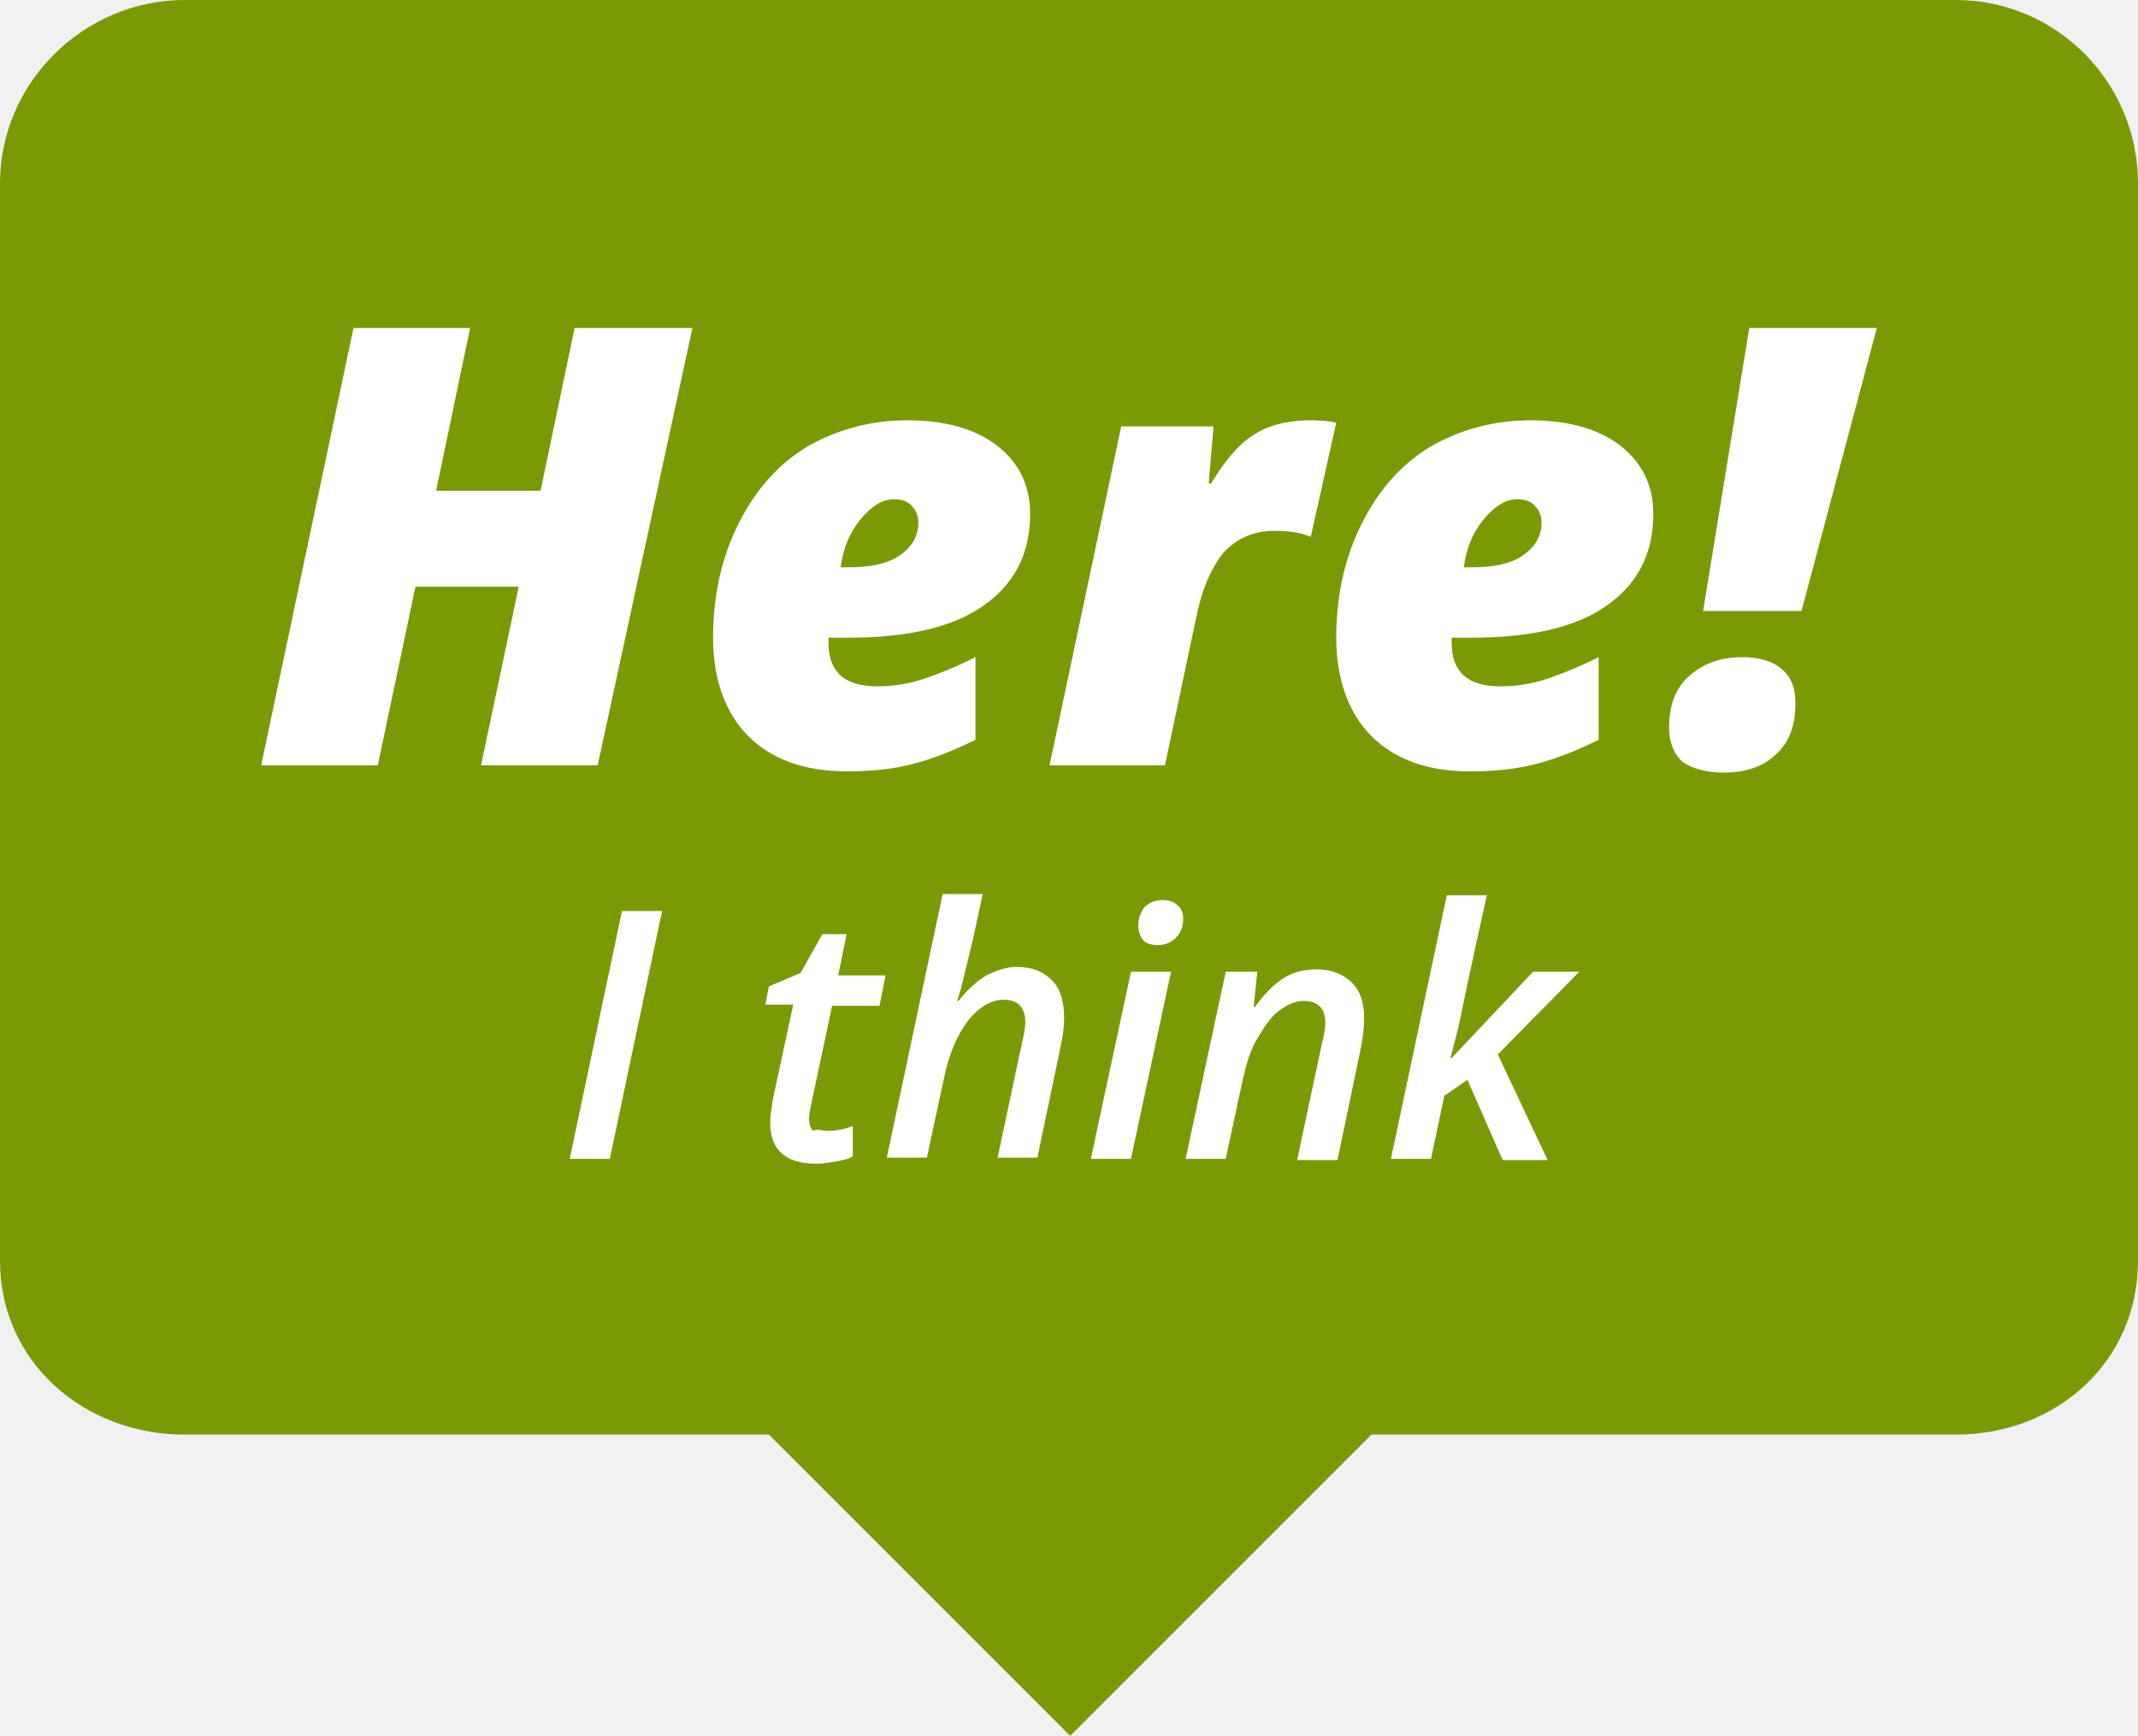
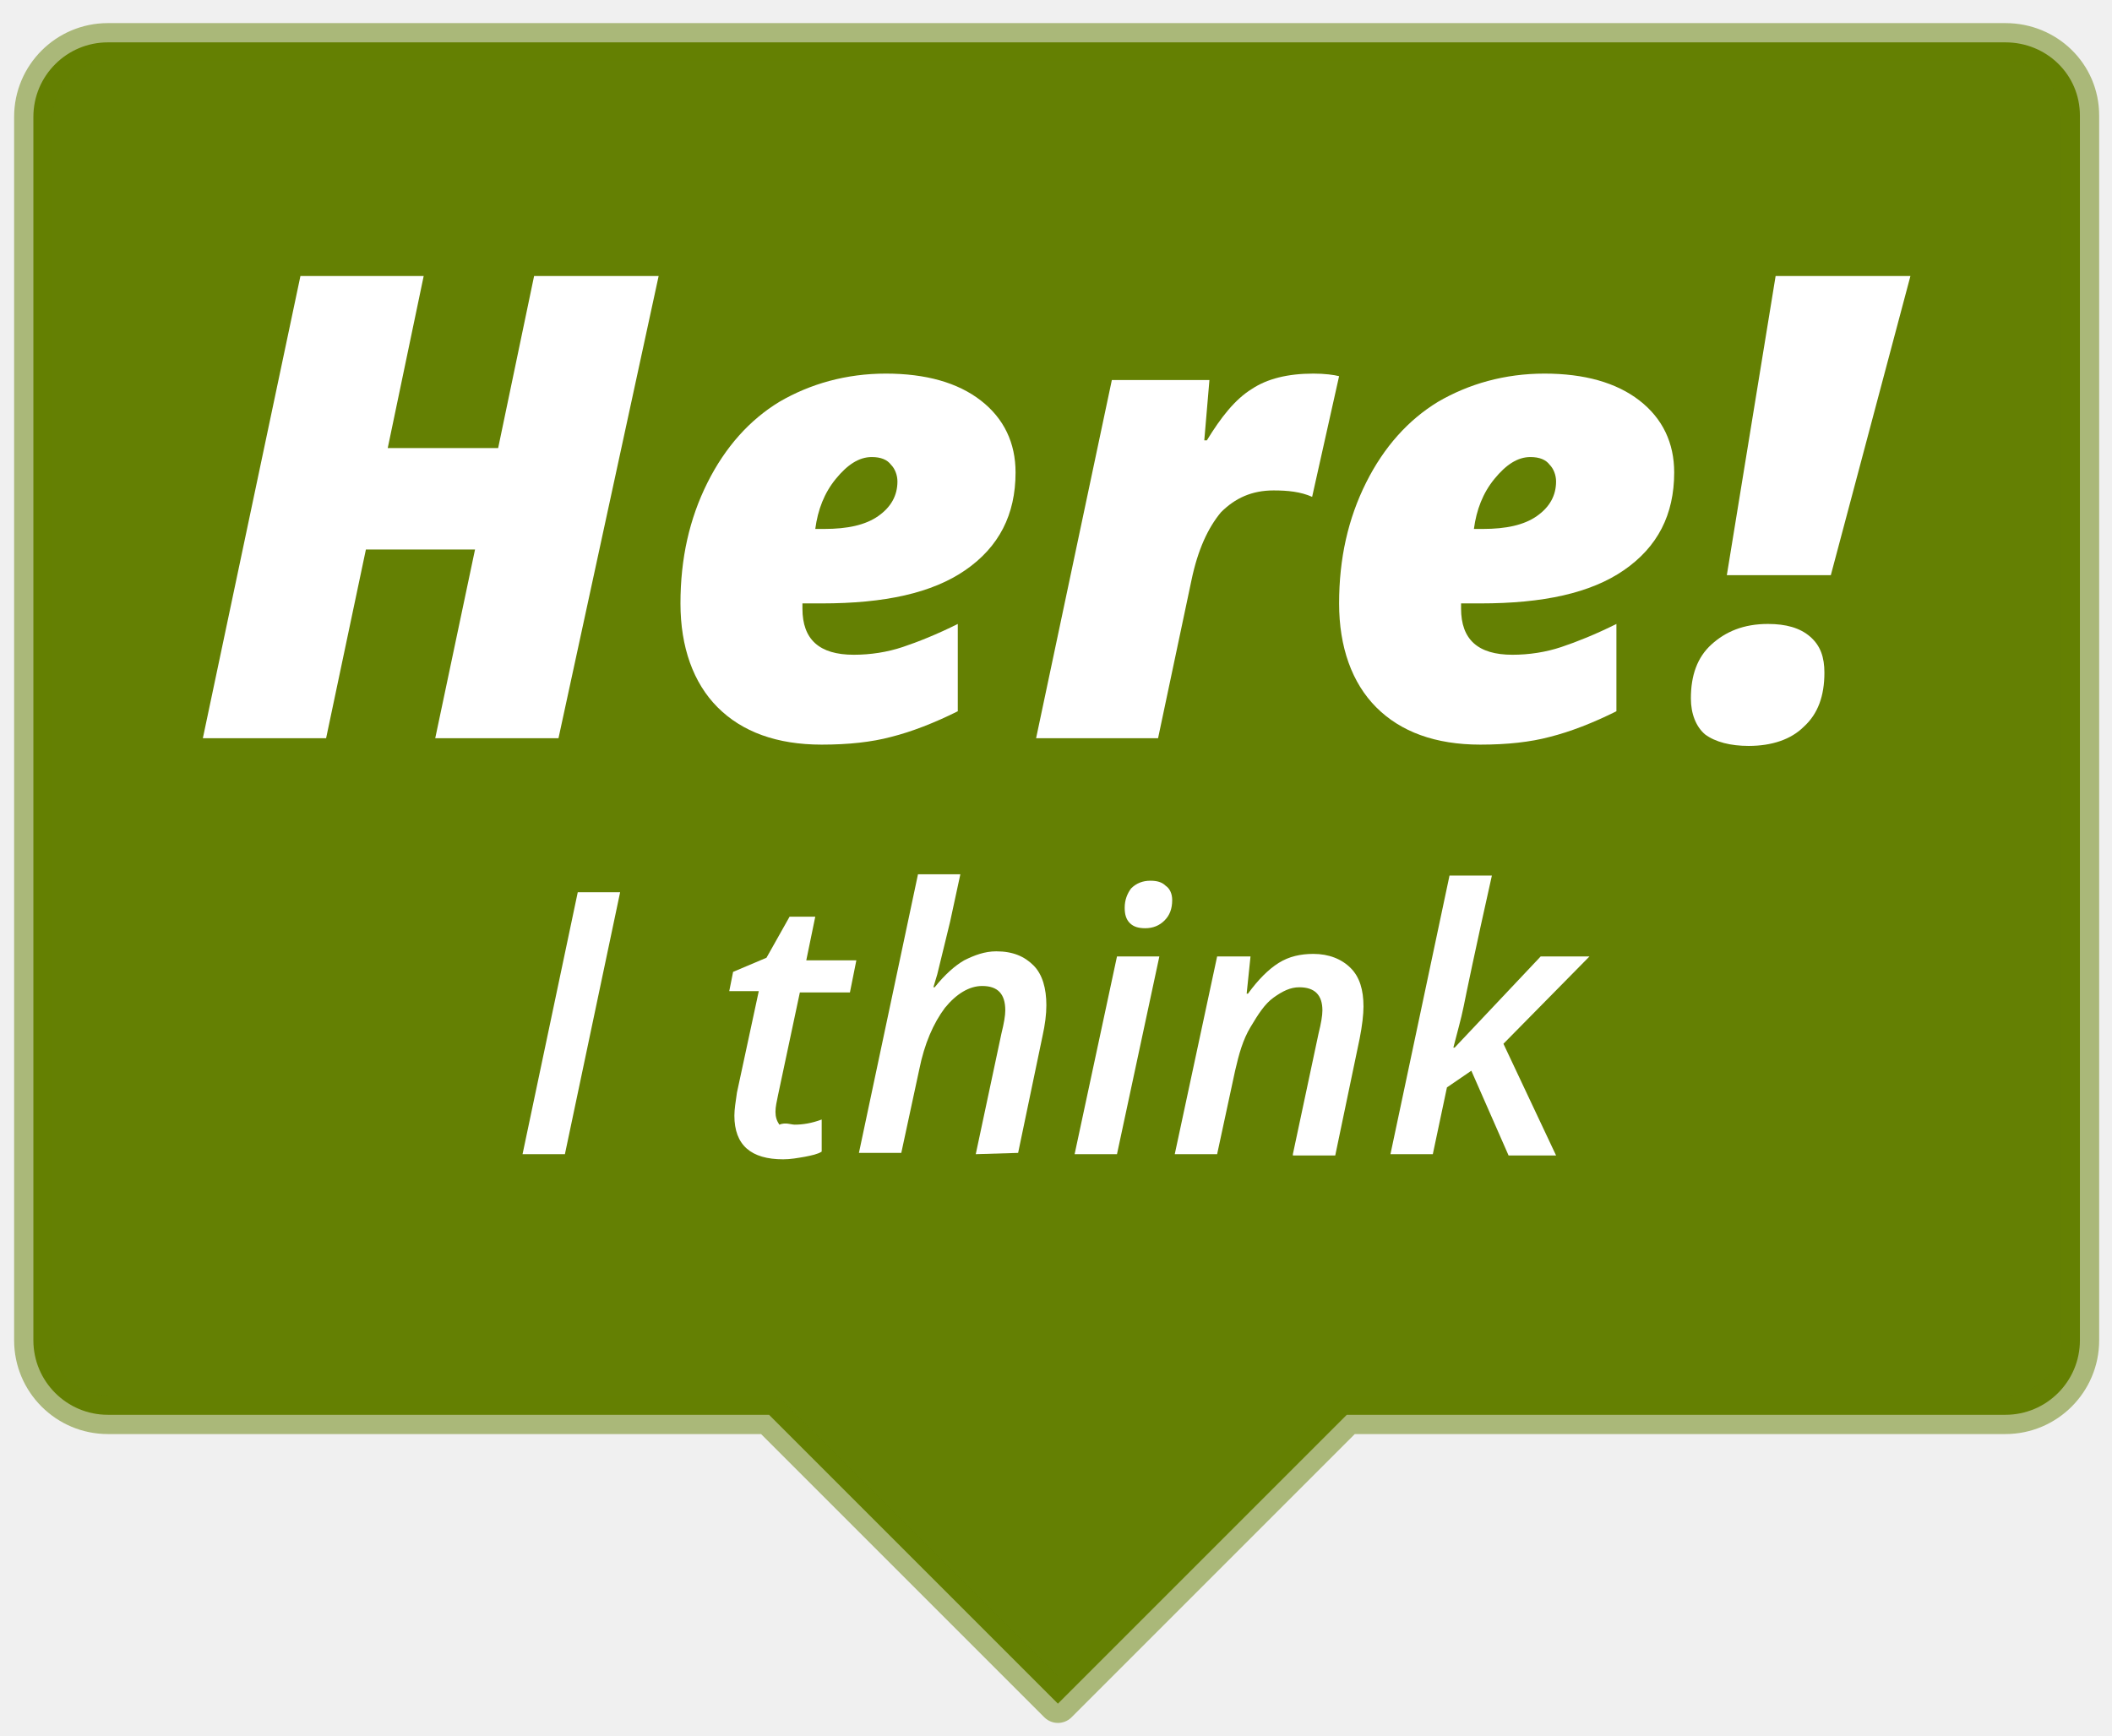
- <svg xmlns="http://www.w3.org/2000/svg" version="1.1" id="Layer_1" x="0px" y="0px" viewBox="-203.2 87 176 142.9" style="enable-background:new -203.2 87 176 142.9;" xml:space="preserve">
+ <svg xmlns="http://www.w3.org/2000/svg" version="1.1" id="Layer_1" x="0px" y="0px" viewBox="-210.8 330.6 164.5 135.2" style="enable-background:new -210.8 330.6 164.5 135.2;" xml:space="preserve">
  <style type="text/css">
- 	.st0{fill:#799A05;}
+ 	
+ 		.st0{fill:#648003;stroke:#648003;stroke-width:3;stroke-linecap:round;stroke-linejoin:round;stroke-miterlimit:10;stroke-opacity:0.5;}
	.st1{fill:#FFFFFF;}
</style>
-   <path class="st0" d="M-42.2,87h-145.8c-8.3,0-15.2,6.8-15.2,15.1v88.7c0,8.3,6.9,14.3,15.2,14.3h48.1l24.8,24.8l24.8-24.8h48.1  c8.3,0,15-6,15-14.3v-88.7C-27.2,93.8-33.9,87-42.2,87z" />
+   <path class="st0" d="M-54.6,333.9h-147.8c-3.2,0-5.8,2.6-5.8,5.8V435c0,3.2,2.6,5.8,5.8,5.8h51.5l22.5,22.5l22.5-22.5h51.3  c3.2,0,5.8-2.6,5.8-5.8v-95.4C-48.8,336.4-51.4,333.9-54.6,333.9z" />
  <g>
-     <path class="st1" d="M-154,150h-9.6l3.1-14.7h-8.5l-3.1,14.7h-9.6l7.6-36h9.6l-2.8,13.4h8.6l2.8-13.4h9.7L-154,150z" />
-     <path class="st1" d="M-133.5,150.5c-3.5,0-6.2-1-8.1-2.9c-1.9-1.9-2.9-4.7-2.9-8.1c0-3.5,0.7-6.6,2.1-9.4c1.4-2.8,3.3-4.9,5.6-6.3   c2.4-1.4,5.2-2.2,8.3-2.2c3.1,0,5.6,0.7,7.4,2.1c1.8,1.4,2.7,3.3,2.7,5.6c0,3.3-1.3,5.8-3.9,7.6c-2.6,1.8-6.3,2.6-11.2,2.6h-1.5   v0.4c0,2.4,1.3,3.6,4,3.6c1.3,0,2.6-0.2,3.8-0.6c1.2-0.4,2.7-1,4.3-1.8v6.8c-1.8,0.9-3.6,1.6-5.2,2   C-129.6,150.3-131.4,150.5-133.5,150.5z M-129.6,128.1c-1,0-1.9,0.6-2.8,1.7c-0.9,1.1-1.4,2.4-1.6,3.9h0.7c1.8,0,3.2-0.3,4.2-1   c1-0.7,1.5-1.6,1.5-2.7c0-0.5-0.2-1-0.5-1.3C-128.4,128.3-128.9,128.1-129.6,128.1z" />
-     <path class="st1" d="M-95.2,121.6c0.9,0,1.6,0.1,2,0.2l-2.1,9.4c-0.9-0.4-1.9-0.5-3-0.5c-1.7,0-3,0.6-4.1,1.7   c-1,1.2-1.8,2.9-2.3,5.3l-2.6,12.3h-9.5l5.9-27.9h7.6l-0.4,4.7h0.2c1.1-1.8,2.2-3.2,3.5-4C-98.8,122-97.2,121.6-95.2,121.6z" />
-     <path class="st1" d="M-82.2,150.5c-3.5,0-6.2-1-8.1-2.9c-1.9-1.9-2.9-4.7-2.9-8.1c0-3.5,0.7-6.6,2.1-9.4c1.4-2.8,3.3-4.9,5.6-6.3   c2.4-1.4,5.2-2.2,8.3-2.2c3.1,0,5.6,0.7,7.4,2.1c1.8,1.4,2.7,3.3,2.7,5.6c0,3.3-1.3,5.8-3.9,7.6c-2.6,1.8-6.3,2.6-11.2,2.6h-1.5   v0.4c0,2.4,1.3,3.6,4,3.6c1.3,0,2.6-0.2,3.8-0.6c1.2-0.4,2.7-1,4.3-1.8v6.8c-1.8,0.9-3.6,1.6-5.2,2   C-78.3,150.3-80.1,150.5-82.2,150.5z M-78.3,128.1c-1,0-1.9,0.6-2.8,1.7c-0.9,1.1-1.4,2.4-1.6,3.9h0.7c1.8,0,3.2-0.3,4.2-1   c1-0.7,1.5-1.6,1.5-2.7c0-0.5-0.2-1-0.5-1.3C-77.1,128.3-77.6,128.1-78.3,128.1z" />
-     <path class="st1" d="M-65.8,146.9c0-1.8,0.5-3.2,1.6-4.2c1.1-1,2.5-1.6,4.4-1.6c1.4,0,2.5,0.3,3.3,1c0.8,0.7,1.1,1.6,1.1,2.8   c0,1.8-0.5,3.2-1.6,4.2c-1,1-2.5,1.5-4.3,1.5c-1.4,0-2.6-0.3-3.4-0.9C-65.4,149.1-65.8,148.1-65.8,146.9z M-54.9,137.3H-63   l3.8-23.3h10.5L-54.9,137.3z" />
+     <path class="st1" d="M-167.3,388.1h-9.6l3.1-14.7h-8.5l-3.1,14.7h-9.6l7.6-36h9.6l-2.8,13.4h8.6l2.8-13.4h9.7L-167.3,388.1z" />
+     <path class="st1" d="M-146.8,388.6c-3.5,0-6.2-1-8.1-2.9c-1.9-1.9-2.9-4.7-2.9-8.1c0-3.5,0.7-6.6,2.1-9.4c1.4-2.8,3.3-4.9,5.6-6.3   c2.4-1.4,5.2-2.2,8.3-2.2c3.1,0,5.6,0.7,7.4,2.1s2.7,3.3,2.7,5.6c0,3.3-1.3,5.8-3.9,7.6c-2.6,1.8-6.3,2.6-11.2,2.6h-1.5v0.4   c0,2.4,1.3,3.6,4,3.6c1.3,0,2.6-0.2,3.8-0.6c1.2-0.4,2.7-1,4.3-1.8v6.8c-1.8,0.9-3.6,1.6-5.2,2   C-142.9,388.4-144.7,388.6-146.8,388.6z M-142.9,366.2c-1,0-1.9,0.6-2.8,1.7c-0.9,1.1-1.4,2.4-1.6,3.9h0.7c1.8,0,3.2-0.3,4.2-1   c1-0.7,1.5-1.6,1.5-2.7c0-0.5-0.2-1-0.5-1.3C-141.7,366.4-142.2,366.2-142.9,366.2z" />
+     <path class="st1" d="M-108.5,359.7c0.9,0,1.6,0.1,2,0.2l-2.1,9.4c-0.9-0.4-1.9-0.5-3-0.5c-1.7,0-3,0.6-4.1,1.7   c-1,1.2-1.8,2.9-2.3,5.3l-2.6,12.3h-9.5l5.9-27.9h7.6l-0.4,4.7h0.2c1.1-1.8,2.2-3.2,3.5-4C-112.1,360.1-110.5,359.7-108.5,359.7z" />
+     <path class="st1" d="M-95.5,388.6c-3.5,0-6.2-1-8.1-2.9s-2.9-4.7-2.9-8.1c0-3.5,0.7-6.6,2.1-9.4s3.3-4.9,5.6-6.3   c2.4-1.4,5.2-2.2,8.3-2.2c3.1,0,5.6,0.7,7.4,2.1s2.7,3.3,2.7,5.6c0,3.3-1.3,5.8-3.9,7.6c-2.6,1.8-6.3,2.6-11.2,2.6H-97v0.4   c0,2.4,1.3,3.6,4,3.6c1.3,0,2.6-0.2,3.8-0.6c1.2-0.4,2.7-1,4.3-1.8v6.8c-1.8,0.9-3.6,1.6-5.2,2C-91.6,388.4-93.4,388.6-95.5,388.6z    M-91.6,366.2c-1,0-1.9,0.6-2.8,1.7c-0.9,1.1-1.4,2.4-1.6,3.9h0.7c1.8,0,3.2-0.3,4.2-1c1-0.7,1.5-1.6,1.5-2.7c0-0.5-0.2-1-0.5-1.3   C-90.4,366.4-90.9,366.2-91.6,366.2z" />
+     <path class="st1" d="M-79.1,385c0-1.8,0.5-3.2,1.6-4.2s2.5-1.6,4.4-1.6c1.4,0,2.5,0.3,3.3,1c0.8,0.7,1.1,1.6,1.1,2.8   c0,1.8-0.5,3.2-1.6,4.2c-1,1-2.5,1.5-4.3,1.5c-1.4,0-2.6-0.3-3.4-0.9C-78.7,387.2-79.1,386.2-79.1,385z M-68.2,375.4h-8.1l3.8-23.3   H-62L-68.2,375.4z" />
  </g>
  <g>
-     <path class="st1" d="M-156.3,182.4l4.3-20.4h3.3l-4.3,20.4H-156.3z" />
-     <path class="st1" d="M-135.1,180.1c0.6,0,1.3-0.1,2.1-0.4v2.5c-0.3,0.2-0.8,0.3-1.3,0.4c-0.6,0.1-1.1,0.2-1.7,0.2   c-2.5,0-3.8-1.1-3.8-3.4c0-0.5,0.1-1.1,0.2-1.8l1.7-7.9h-2.3l0.3-1.5l2.6-1.1l1.8-3.2h2l-0.7,3.4h3.9l-0.5,2.5h-3.9l-1.7,8   c-0.1,0.5-0.2,0.9-0.2,1.3c0,0.4,0.1,0.7,0.3,1C-135.9,179.9-135.5,180.1-135.1,180.1z" />
-     <path class="st1" d="M-121.1,182.4l2-9.4c0.2-0.8,0.3-1.4,0.3-1.8c0-1.3-0.6-1.9-1.8-1.9c-1,0-2,0.6-2.9,1.7   c-0.9,1.2-1.6,2.8-2,4.8l-1.4,6.5h-3.3l4.6-21.7h3.3l-0.8,3.7c-0.3,1.2-0.6,2.5-1,4.1l-0.3,1h0.1c0.8-1,1.6-1.7,2.3-2.1   c0.8-0.4,1.6-0.7,2.5-0.7c1.3,0,2.2,0.4,2.9,1.1c0.7,0.7,1,1.8,1,3.1c0,0.7-0.1,1.5-0.3,2.4l-1.9,9.1H-121.1z" />
-     <path class="st1" d="M-110.1,182.4h-3.3l3.3-15.4h3.3L-110.1,182.4z M-109.5,163.2c0-0.6,0.2-1.1,0.5-1.5c0.4-0.4,0.9-0.6,1.5-0.6   c0.5,0,0.9,0.1,1.2,0.4c0.3,0.2,0.5,0.6,0.5,1.1c0,0.7-0.2,1.2-0.6,1.6c-0.4,0.4-0.9,0.6-1.5,0.6c-0.5,0-0.9-0.1-1.2-0.4   C-109.3,164.1-109.5,163.7-109.5,163.2z" />
-     <path class="st1" d="M-96.4,182.4l2-9.4c0.2-0.8,0.3-1.4,0.3-1.8c0-1.2-0.6-1.8-1.8-1.8c-0.7,0-1.3,0.3-2,0.8   c-0.7,0.5-1.2,1.3-1.8,2.3s-0.9,2.1-1.2,3.4l-1.4,6.5h-3.3l3.3-15.4h2.6l-0.3,2.9h0.1c0.8-1.1,1.6-1.9,2.4-2.4s1.7-0.7,2.7-0.7   c1.2,0,2.2,0.4,2.9,1.1c0.7,0.7,1,1.7,1,3c0,0.6-0.1,1.5-0.3,2.5l-1.9,9.1H-96.4z" />
-     <path class="st1" d="M-77,167h3.8l-6.7,6.8l4.1,8.7h-3.7l-2.9-6.6l-1.9,1.3l-1.1,5.2h-3.3l4.6-21.7h3.3c-1.3,5.8-2,9.2-2.2,10.2   c-0.2,1-0.5,2-0.8,3.2h0.1L-77,167z" />
+     <path class="st1" d="M-170.1,420.5l4.3-20.4h3.3l-4.3,20.4H-170.1z" />
+     <path class="st1" d="M-148.9,418.2c0.6,0,1.3-0.1,2.1-0.4v2.5c-0.3,0.2-0.8,0.3-1.3,0.4c-0.6,0.1-1.1,0.2-1.7,0.2   c-2.5,0-3.8-1.1-3.8-3.4c0-0.5,0.1-1.1,0.2-1.8l1.7-7.9h-2.3l0.3-1.5l2.6-1.1l1.8-3.2h2l-0.7,3.4h3.9l-0.5,2.5h-3.9l-1.7,8   c-0.1,0.5-0.2,0.9-0.2,1.3c0,0.4,0.1,0.7,0.3,1C-149.6,418-149.2,418.2-148.9,418.2z" />
+     <path class="st1" d="M-134.8,420.5l2-9.4c0.2-0.8,0.3-1.4,0.3-1.8c0-1.3-0.6-1.9-1.8-1.9c-1,0-2,0.6-2.9,1.7   c-0.9,1.2-1.6,2.8-2,4.8l-1.4,6.5h-3.3l4.6-21.7h3.3l-0.8,3.7c-0.3,1.2-0.6,2.5-1,4.1l-0.3,1h0.1c0.8-1,1.6-1.7,2.3-2.1   c0.8-0.4,1.6-0.7,2.5-0.7c1.3,0,2.2,0.4,2.9,1.1c0.7,0.7,1,1.8,1,3.1c0,0.7-0.1,1.5-0.3,2.4l-1.9,9.1L-134.8,420.5L-134.8,420.5z" />
+     <path class="st1" d="M-123.8,420.5h-3.3l3.3-15.4h3.3L-123.8,420.5z M-123.2,401.3c0-0.6,0.2-1.1,0.5-1.5c0.4-0.4,0.9-0.6,1.5-0.6   c0.5,0,0.9,0.1,1.2,0.4c0.3,0.2,0.5,0.6,0.5,1.1c0,0.7-0.2,1.2-0.6,1.6c-0.4,0.4-0.9,0.6-1.5,0.6c-0.5,0-0.9-0.1-1.2-0.4   C-123.1,402.2-123.2,401.8-123.2,401.3z" />
+     <path class="st1" d="M-110.1,420.5l2-9.4c0.2-0.8,0.3-1.4,0.3-1.8c0-1.2-0.6-1.8-1.8-1.8c-0.7,0-1.3,0.3-2,0.8s-1.2,1.3-1.8,2.3   s-0.9,2.1-1.2,3.4l-1.4,6.5h-3.3l3.3-15.4h2.6l-0.3,2.9h0.1c0.8-1.1,1.6-1.9,2.4-2.4s1.7-0.7,2.7-0.7c1.2,0,2.2,0.4,2.9,1.1   s1,1.7,1,3c0,0.6-0.1,1.5-0.3,2.5l-1.9,9.1h-3.3V420.5z" />
+     <path class="st1" d="M-90.8,405.1h3.8l-6.7,6.8l4.1,8.7h-3.7l-2.9-6.6l-1.9,1.3l-1.1,5.2h-3.3l4.6-21.7h3.3   c-1.3,5.8-2,9.2-2.2,10.2s-0.5,2-0.8,3.2h0.1L-90.8,405.1z" />
  </g>
</svg>
